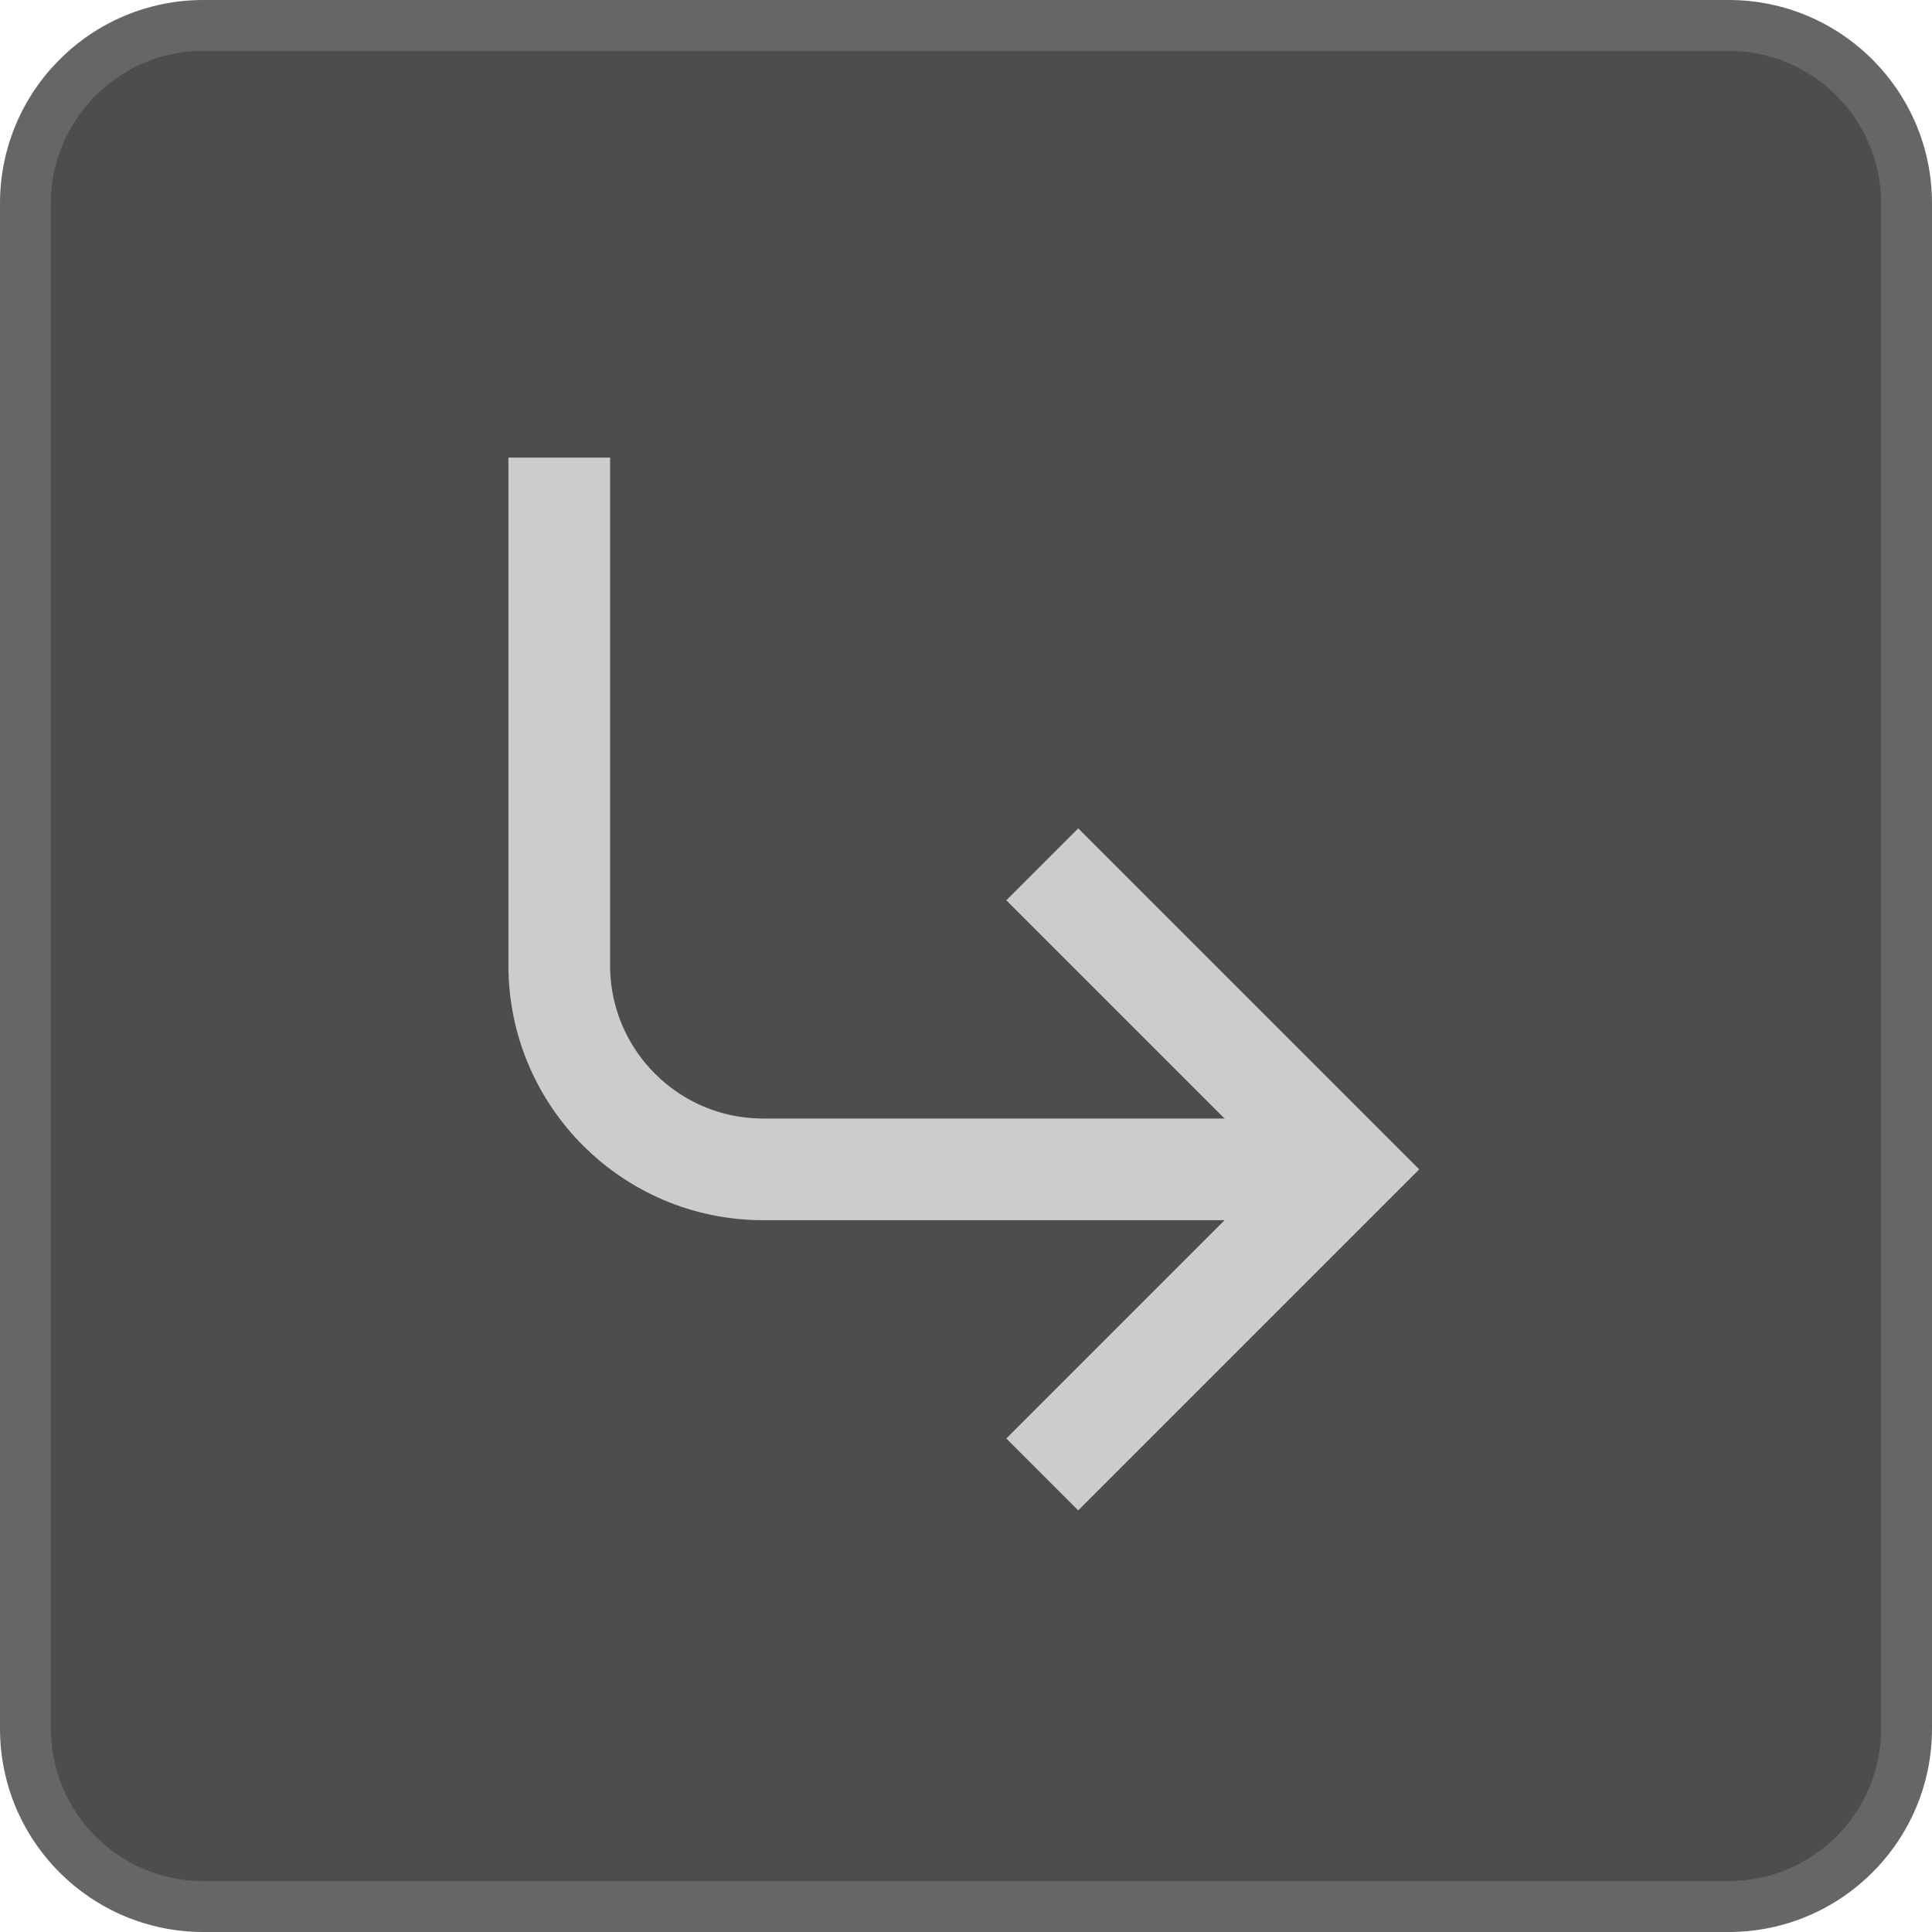
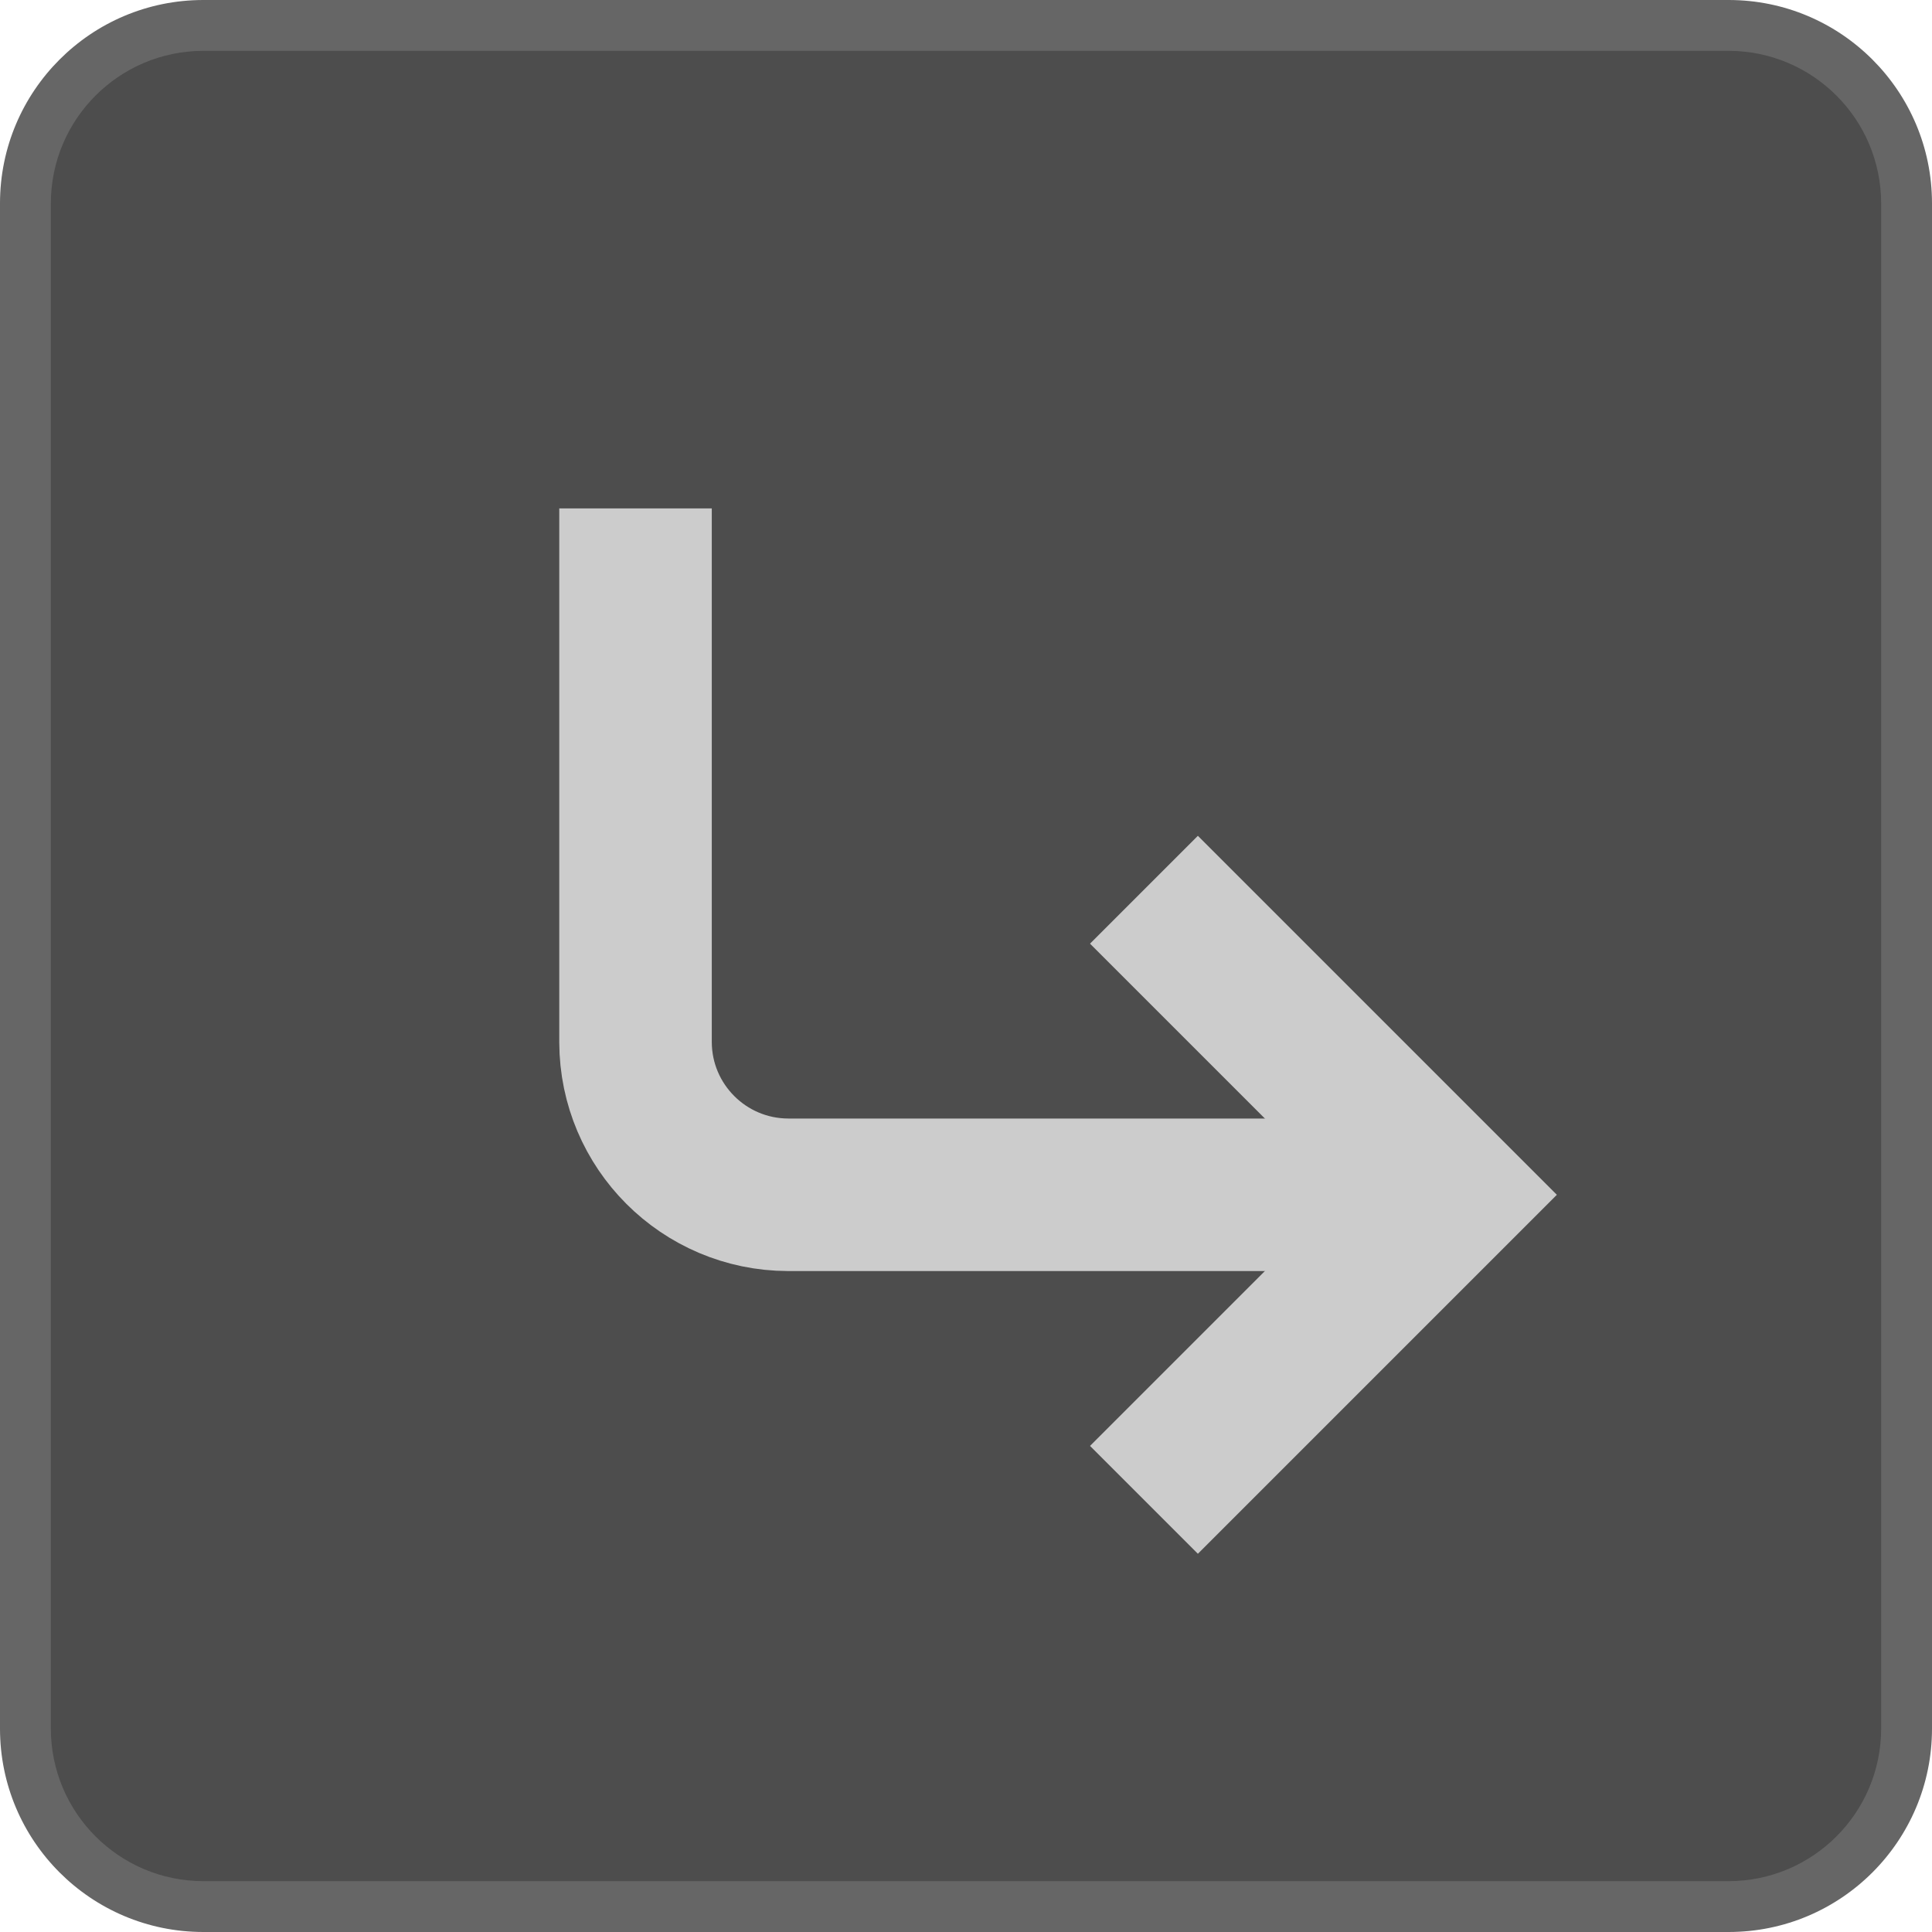
<svg xmlns="http://www.w3.org/2000/svg" width="38" height="38" viewBox="0 0 38 38">
  <rect x="0.5" y="0.5" width="37" height="37" rx="3.5" ry="3.5" fill="#4d4d4d" />
  <path d="M34,1a3.003,3.003,0,0,1,3,3V34a3.003,3.003,0,0,1-3,3H4a3.003,3.003,0,0,1-3-3V4A3.003,3.003,0,0,1,4,1H34m0-1H4A4,4,0,0,0,0,4V34a4,4,0,0,0,4,4H34a4,4,0,0,0,4-4V4a4,4,0,0,0-4-4Z" fill="#666" />
-   <path d="M26,23H15a4.012,4.012,0,0,1-4-4V9" fill="none" stroke="#ccc" stroke-miterlimit="10" stroke-width="2" />
-   <polyline points="20.5 29 26.5 23 20.5 17" fill="none" stroke="#ccc" stroke-miterlimit="10" stroke-width="2" />
+   <path d="M27.5,23.5h-12a3.009,3.009,0,0,1-3-3V10" fill="none" stroke="#ccc" stroke-miterlimit="10" stroke-width="3" />
+   <polyline points="22.5 29.5 28.5 23.5 22.5 17.5" fill="none" stroke="#ccc" stroke-miterlimit="10" stroke-width="3" />
</svg>
